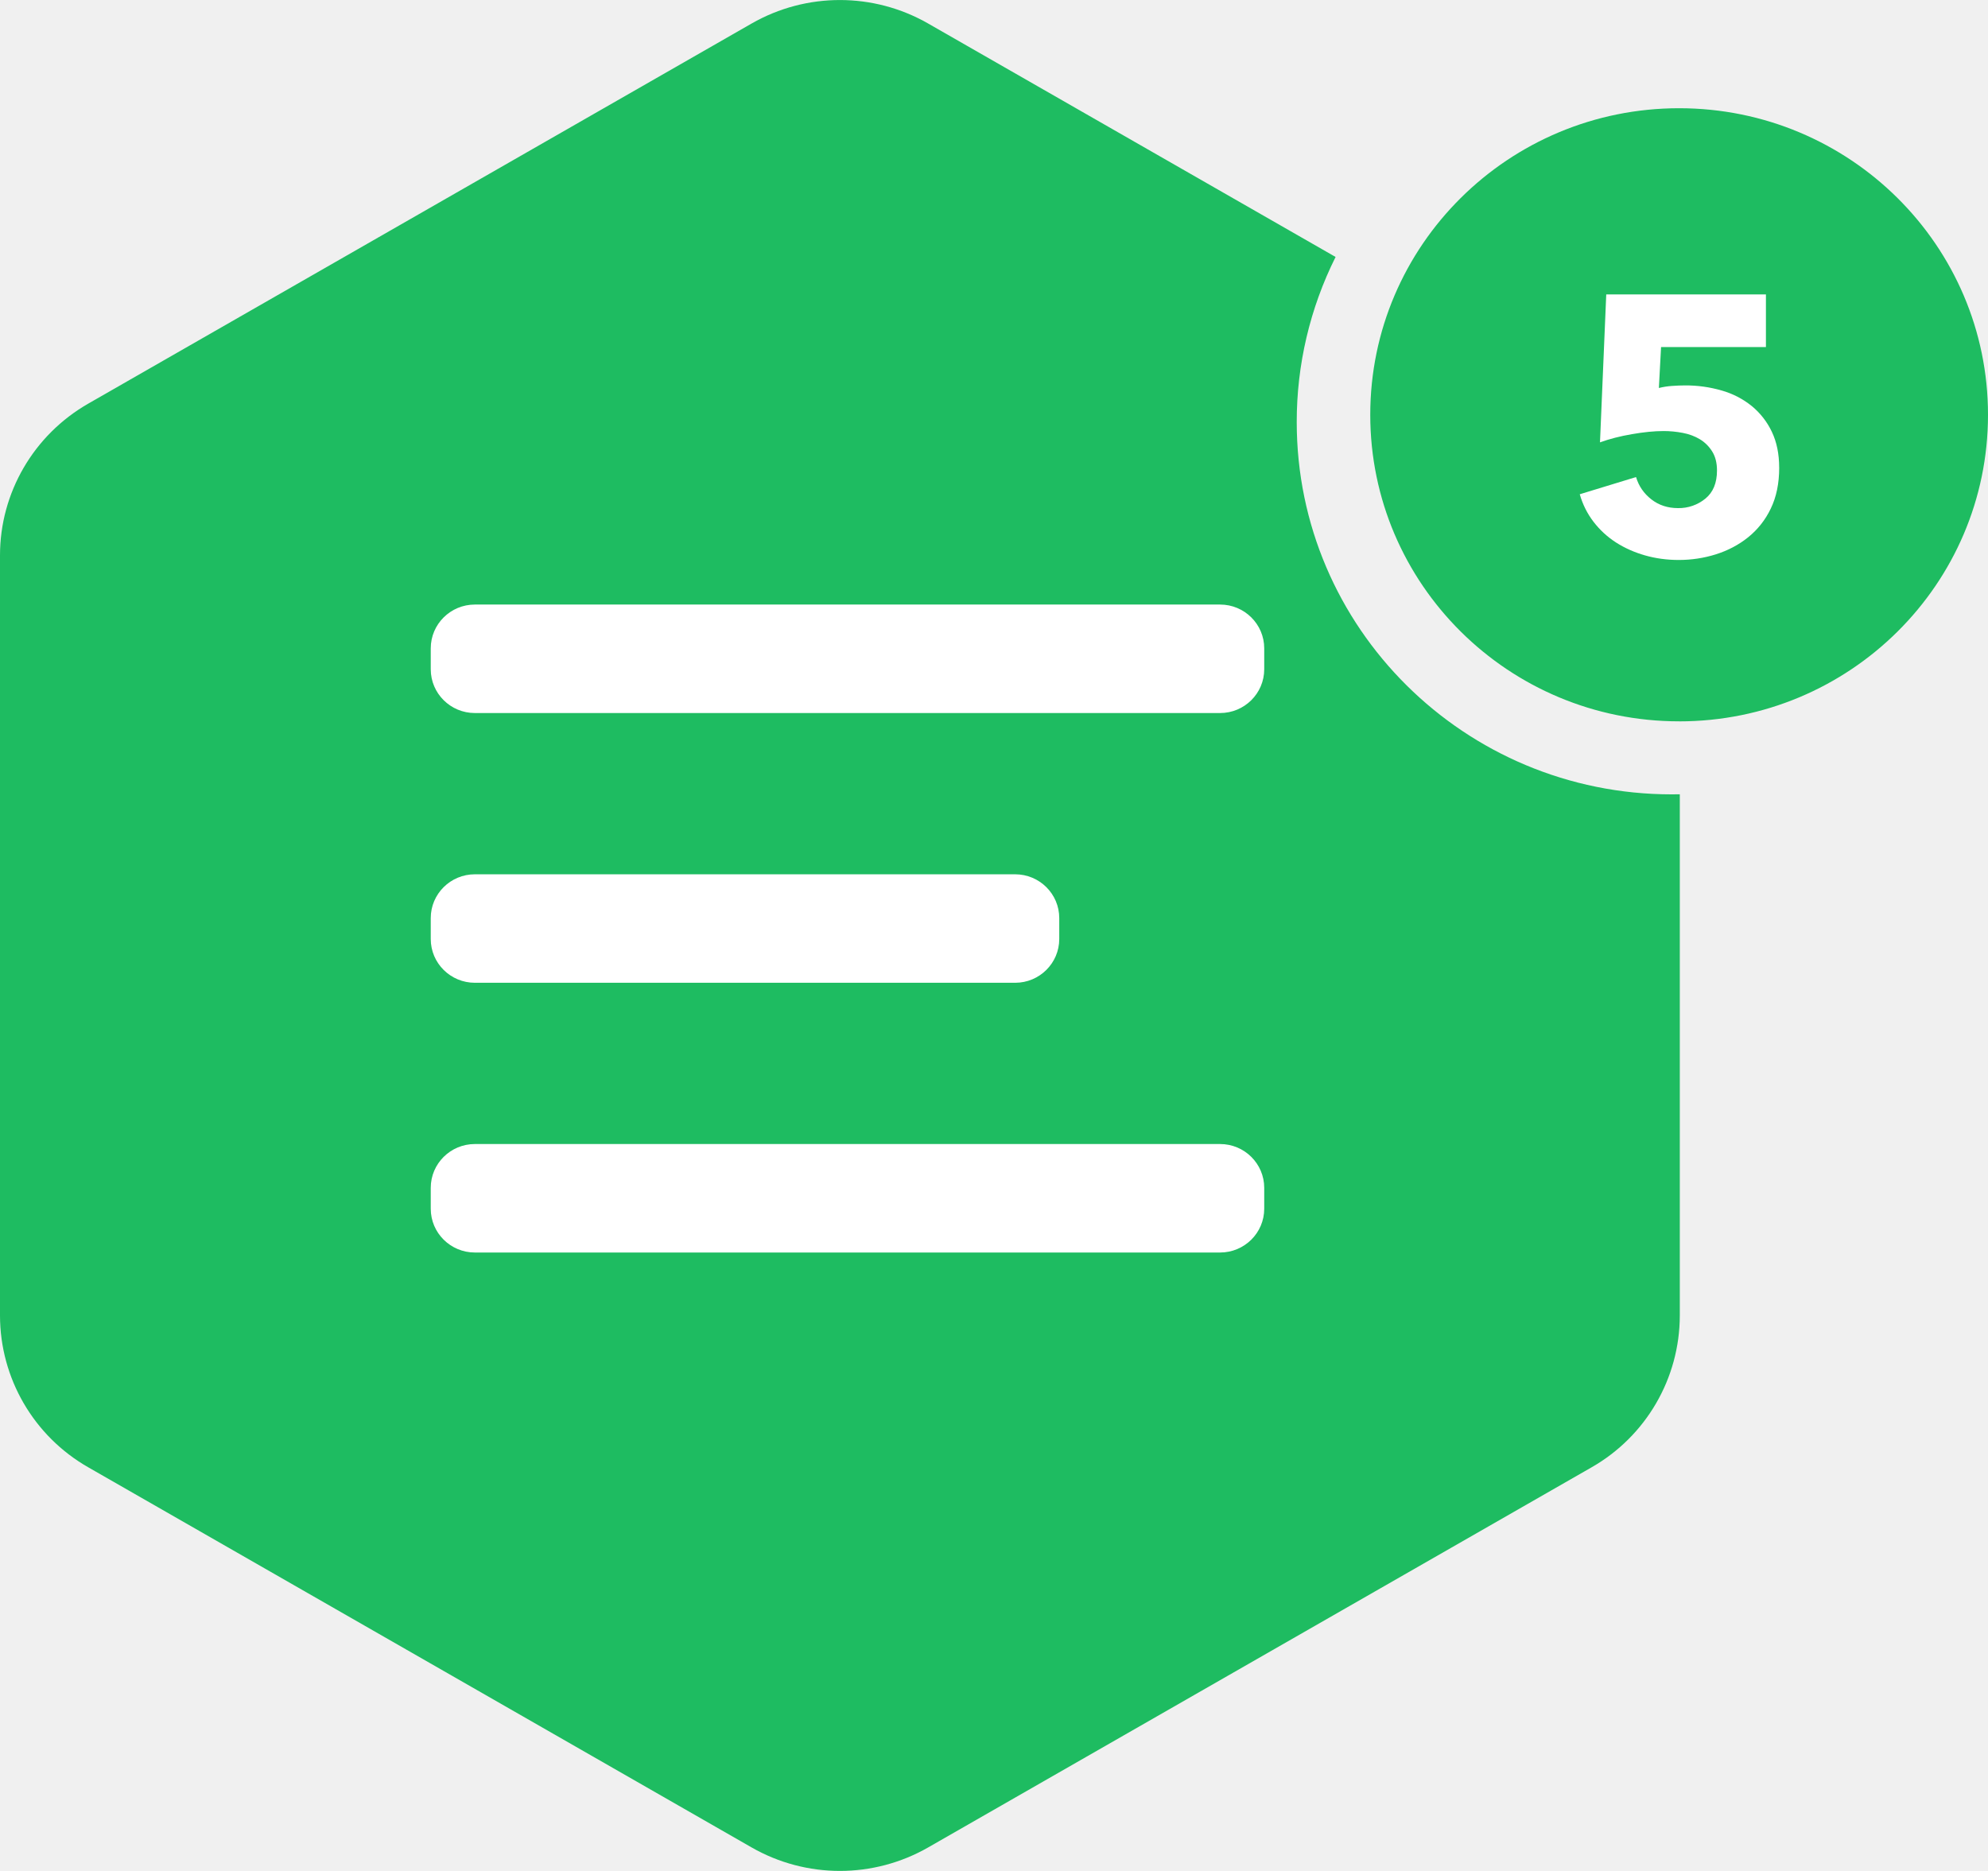
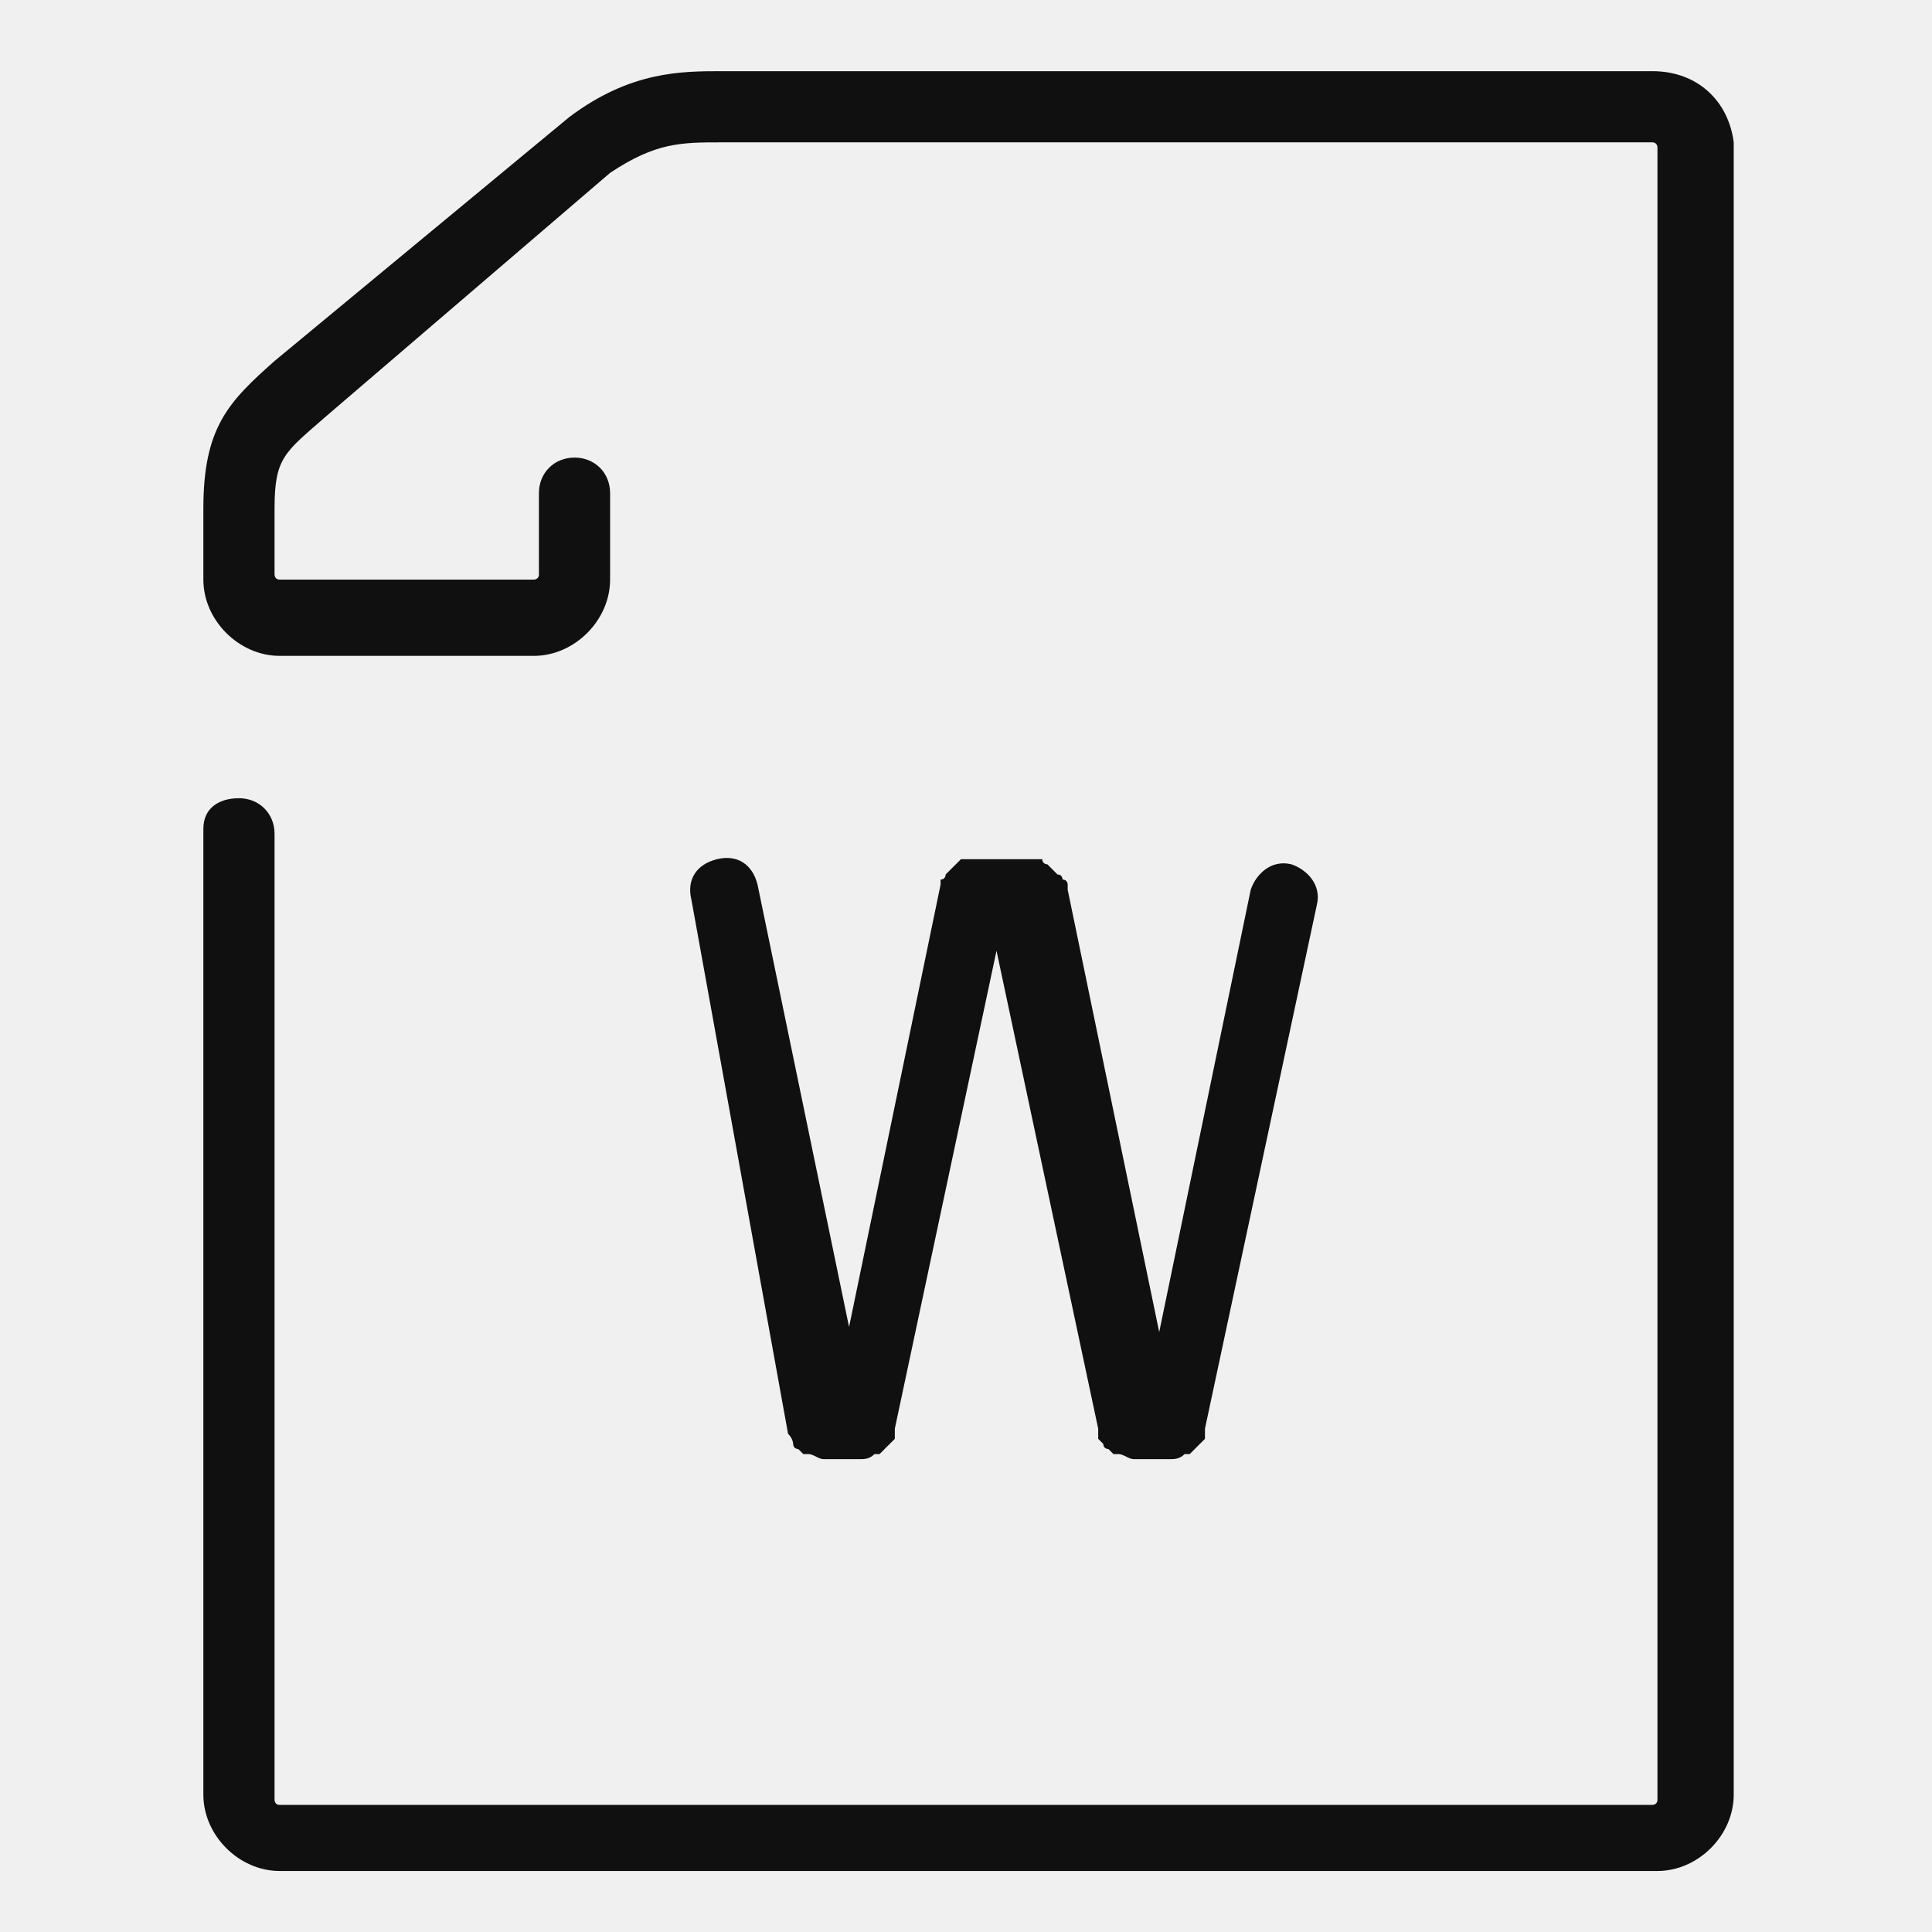
- <svg xmlns="http://www.w3.org/2000/svg" width="68" height="64" viewBox="0 0 68 64">
-   <g fill="none" fill-rule="evenodd">
-     <path d="M43.71 11.025a11.508 11.508 0 0 0-1.213 5.159c0 6.42 5.244 11.625 11.713 11.625.083 0 .167 0 .25-.002v16.282a5.464 5.464 0 0 1-2.756 4.739L30.986 60.7a5.548 5.548 0 0 1-5.512 0L4.756 48.828A5.464 5.464 0 0 1 2 44.089V20.344c0-1.955 1.05-3.76 2.756-4.738L25.474 3.733a5.548 5.548 0 0 1 5.512 0l12.724 7.292z" fill="#FFF" />
-     <path d="M45.684 8.79a12.604 12.604 0 0 0-1.329 5.65c0 7.032 5.744 12.733 12.829 12.733.091 0 .183-.001.274-.003v17.834a5.987 5.987 0 0 1-3.019 5.19L31.747 63.196a6.076 6.076 0 0 1-6.037 0L3.02 50.193A5.984 5.984 0 0 1 0 45.003V18.997c0-2.14 1.15-4.119 3.019-5.19L25.71.804a6.076 6.076 0 0 1 6.037 0L45.684 8.79zm-29.44 11.89c-.834 0-1.51.671-1.51 1.498v.715c0 .828.676 1.498 1.51 1.498h25.489c.833 0 1.51-.67 1.51-1.498v-.715c0-.827-.677-1.498-1.51-1.498h-25.49.001zm0 9.227c-.834 0-1.51.671-1.51 1.498v.715c0 .828.676 1.498 1.51 1.498h18.479c.833 0 1.509-.67 1.509-1.498v-.715c0-.827-.676-1.498-1.51-1.498H16.244zm0 9.227c-.834 0-1.51.671-1.51 1.498v.715c0 .828.676 1.498 1.51 1.498h25.489c.833 0 1.51-.67 1.51-1.498v-.715c0-.827-.677-1.498-1.51-1.498h-25.49.001zm41.191-14.459c-5.835 0-10.565-4.695-10.565-10.486 0-5.792 4.73-10.487 10.565-10.487C63.27 3.703 68 8.398 68 14.19c0 5.791-4.73 10.486-10.565 10.486v-.001z" fill="#1EBC61" fill-rule="nonzero" />
-     <path d="M60.857 15.995c0-.467-.084-.875-.251-1.225a2.547 2.547 0 0 0-.686-.88 2.888 2.888 0 0 0-1.026-.531 4.418 4.418 0 0 0-1.259-.175c-.134 0-.283.006-.447.018-.15.01-.3.034-.446.07l.075-1.4h3.587v-1.8h-5.462l-.214 5.06c.319-.116.682-.21 1.089-.28.406-.071.77-.107 1.088-.107.218 0 .437.021.655.063.218.041.413.114.585.218s.313.244.422.419c.109.175.163.391.163.65 0 .424-.132.745-.396.961a1.434 1.434 0 0 1-.938.325c-.352 0-.656-.1-.912-.3-.256-.2-.43-.453-.523-.762l-1.925.588c.1.35.258.664.472.943.214.279.47.514.767.706.298.191.63.339.995.443.365.104.749.156 1.151.156.437 0 .86-.064 1.272-.193.41-.13.778-.323 1.1-.581a2.8 2.8 0 0 0 .775-.981c.193-.396.29-.864.29-1.405h-.001z" fill="#FFF" fill-rule="nonzero" />
-   </g>
+ <svg xmlns="http://www.w3.org/2000/svg" t="1655105899464" class="icon" viewBox="0 0 1024 1024" version="1.1" p-id="1313" width="32" height="32">
+   <defs>
+     <style type="text/css">@font-face { font-family: feedback-iconfont; src: url("//at.alicdn.com/t/font_1031158_u69w8yhxdu.woff2?t=1630033759944") format("woff2"), url("//at.alicdn.com/t/font_1031158_u69w8yhxdu.woff?t=1630033759944") format("woff"), url("//at.alicdn.com/t/font_1031158_u69w8yhxdu.ttf?t=1630033759944") format("truetype"); }
+ </style>
+   </defs>
+   <path d="M875.789 37.726H382.653c-21.558 0-48.505 0-80.842 24.253L145.516 191.326C121.263 212.884 107.789 226.358 107.789 269.474v37.726c0 21.558 18.863 40.421 40.421 40.421h134.737c21.558 0 40.421-18.863 40.421-40.421V261.389c0-10.779-8.084-18.863-18.863-18.863s-18.863 8.084-18.863 18.863v43.116c0 2.695-2.695 2.695-2.695 2.695h-134.737c-2.695 0-2.695-2.695-2.695-2.695V269.474c0-26.947 5.389-29.642 26.947-48.505L323.368 91.621c24.253-16.168 37.726-16.168 59.284-16.168h493.137c2.695 0 2.695 2.695 2.695 2.695v875.789c0 2.695-2.695 2.695-2.695 2.695h-727.579c-2.695 0-2.695-2.695-2.695-2.695v-512c0-10.779-8.084-18.863-18.863-18.863s-18.863 5.389-18.863 16.168v512c0 21.558 18.863 40.421 40.421 40.421H878.484c21.558 0 40.421-18.863 40.421-40.421V75.453c-2.695-21.558-18.863-37.726-43.116-37.726z" fill="#101010" p-id="1314" />
+   <path d="M417.684 759.916c0 2.695 0 2.695 0 0 2.695 2.695 2.695 5.389 2.695 5.389s0 2.695 2.695 2.695l2.695 2.695h2.695c2.695 0 5.389 2.695 8.084 2.695h18.863c2.695 0 5.389 0 8.084-2.695h2.695l2.695-2.695 2.695-2.695 2.695-2.695v-2.695-2.695l53.895-253.305 53.895 253.305v5.389l2.695 2.695s0 2.695 2.695 2.695l2.695 2.695h2.695c2.695 0 5.389 2.695 8.084 2.695h18.863c2.695 0 5.389 0 8.084-2.695h2.695l2.695-2.695 2.695-2.695 2.695-2.695v-2.695-2.695l59.284-277.558c2.695-10.779-5.389-18.863-13.474-21.558-10.779-2.695-18.863 5.389-21.558 13.474l-48.505 234.442-48.505-234.442v-2.695s0-2.695-2.695-2.695c0 0 0-2.695-2.695-2.695l-2.695-2.695-2.695-2.695s-2.695 0-2.695-2.695h-2.695-29.642H512h-2.695l-2.695 2.695-2.695 2.695-2.695 2.695s0 2.695-2.695 2.695v2.695l-48.505 234.442-48.505-234.442c-2.695-10.779-10.779-16.168-21.558-13.474-10.779 2.695-16.168 10.779-13.474 21.558l51.2 282.947z" fill="#101010" p-id="1315" />
</svg>
